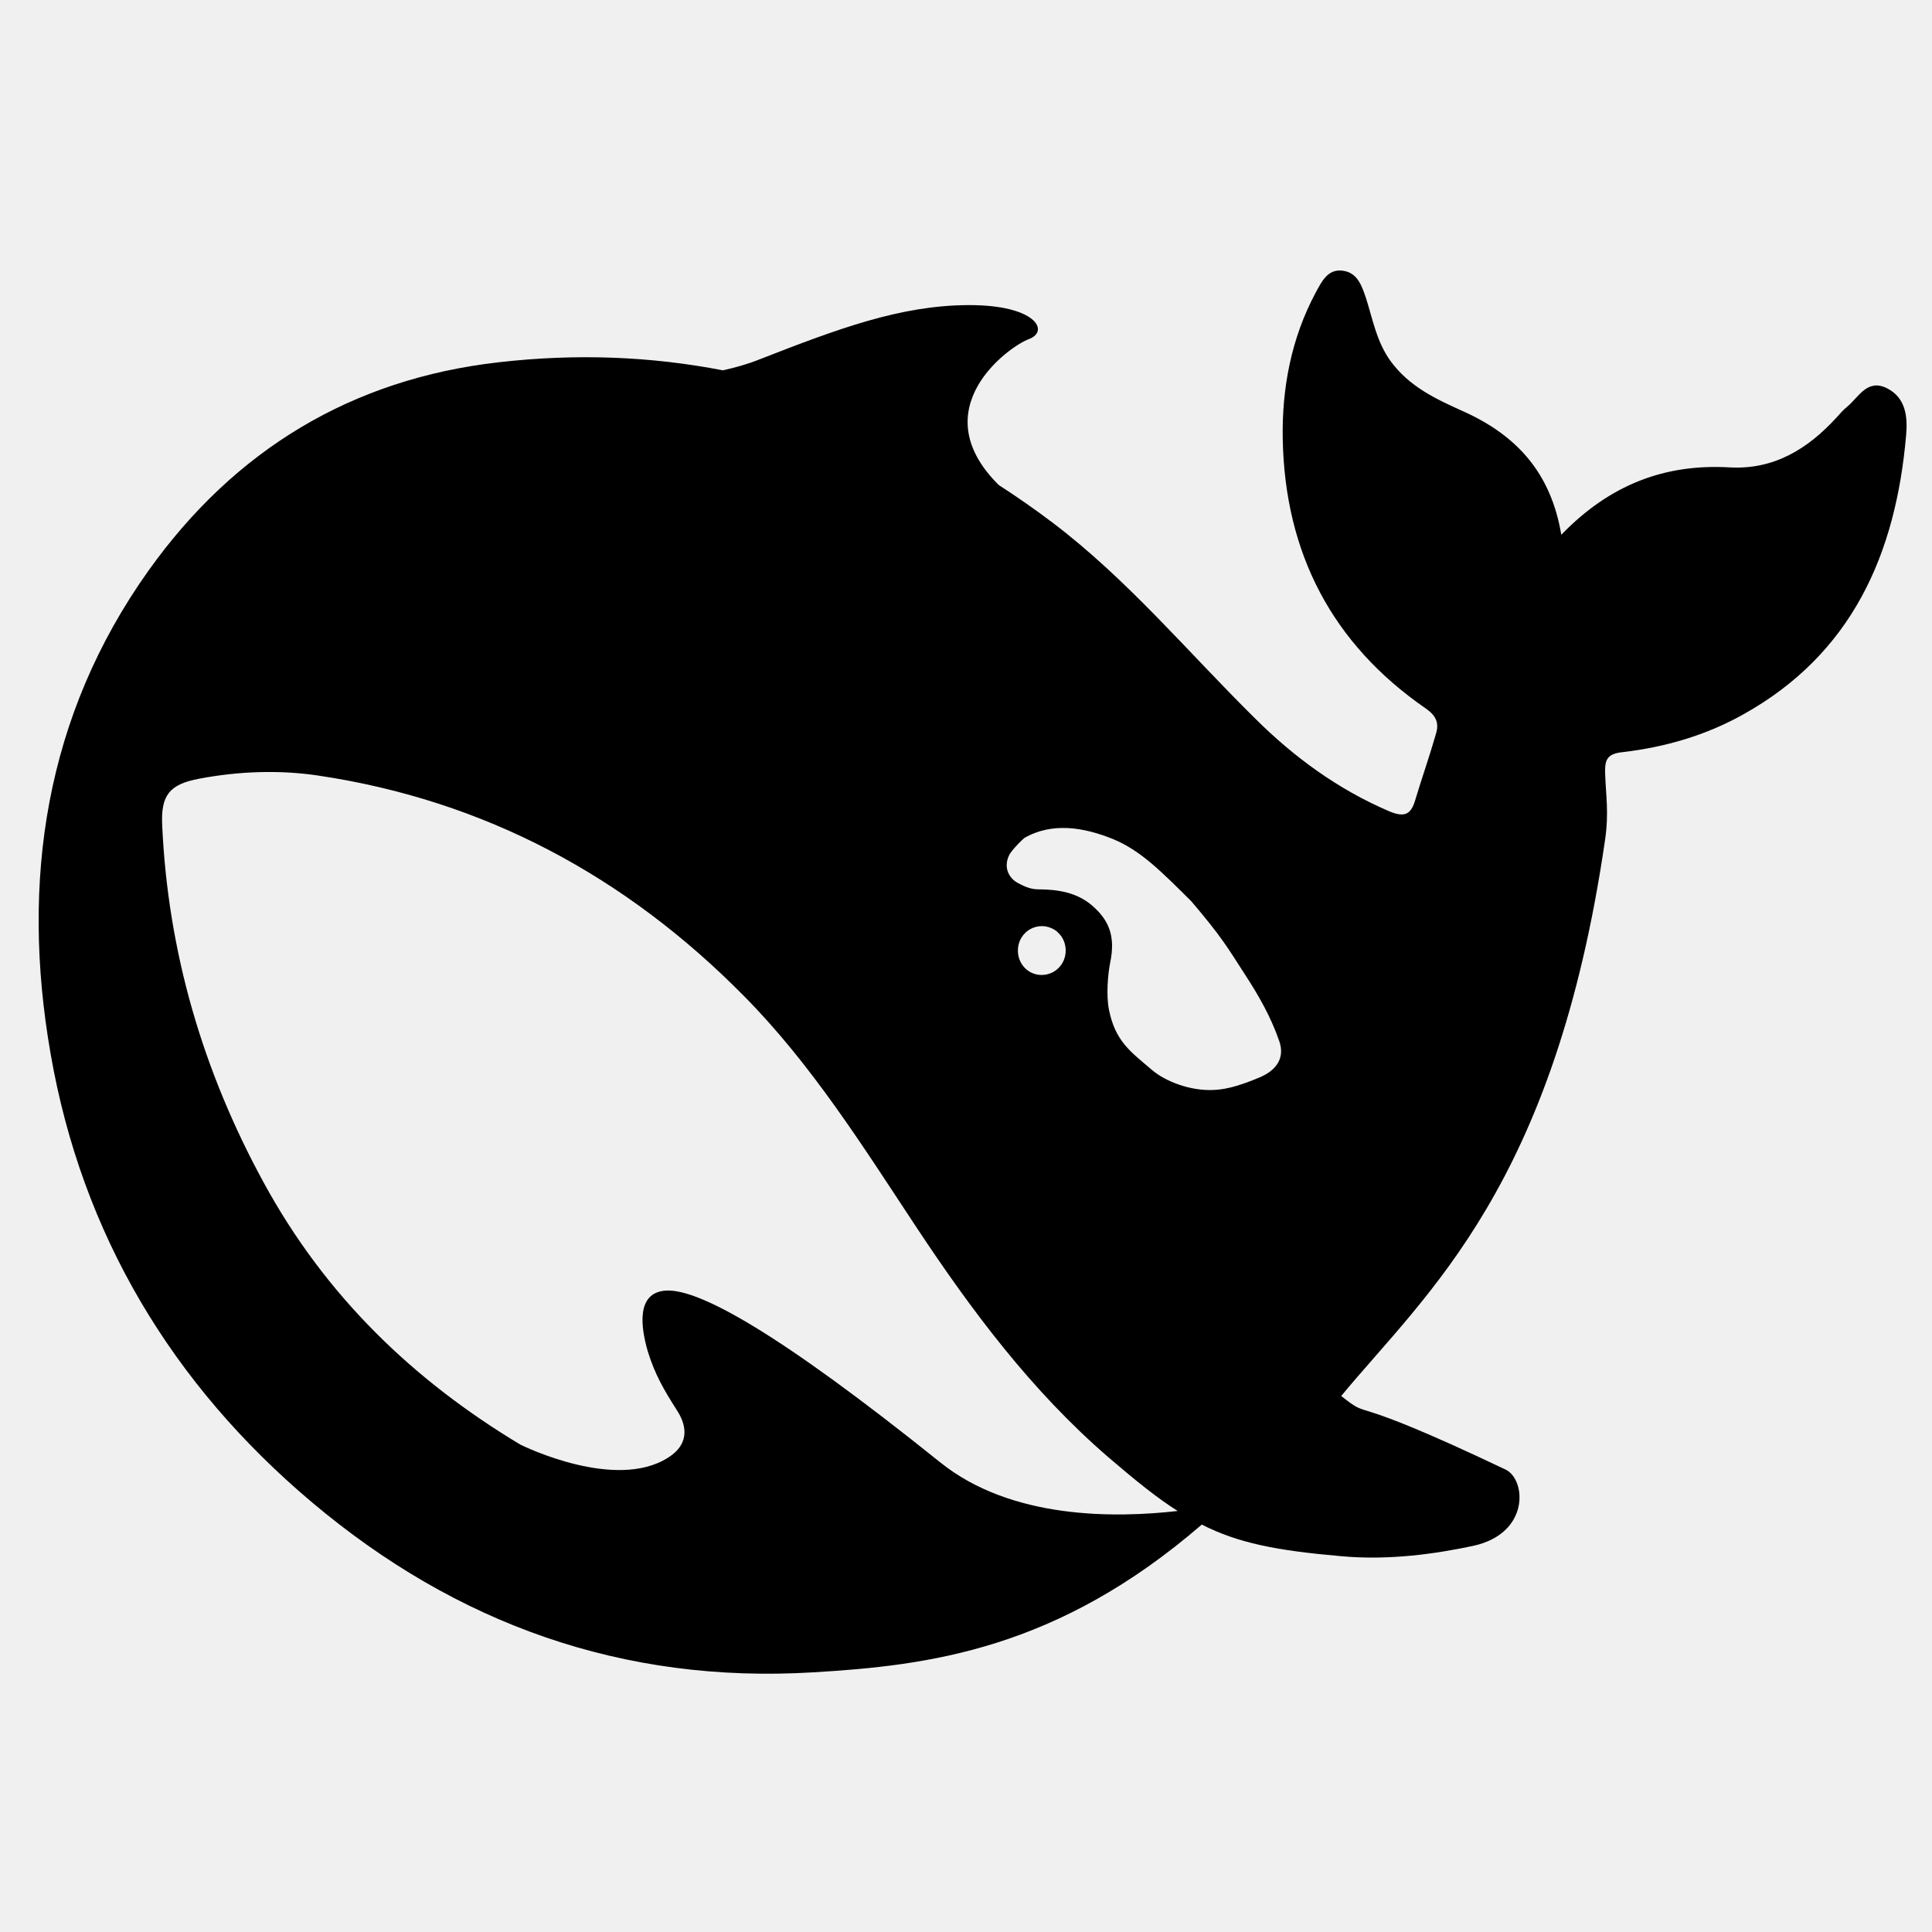
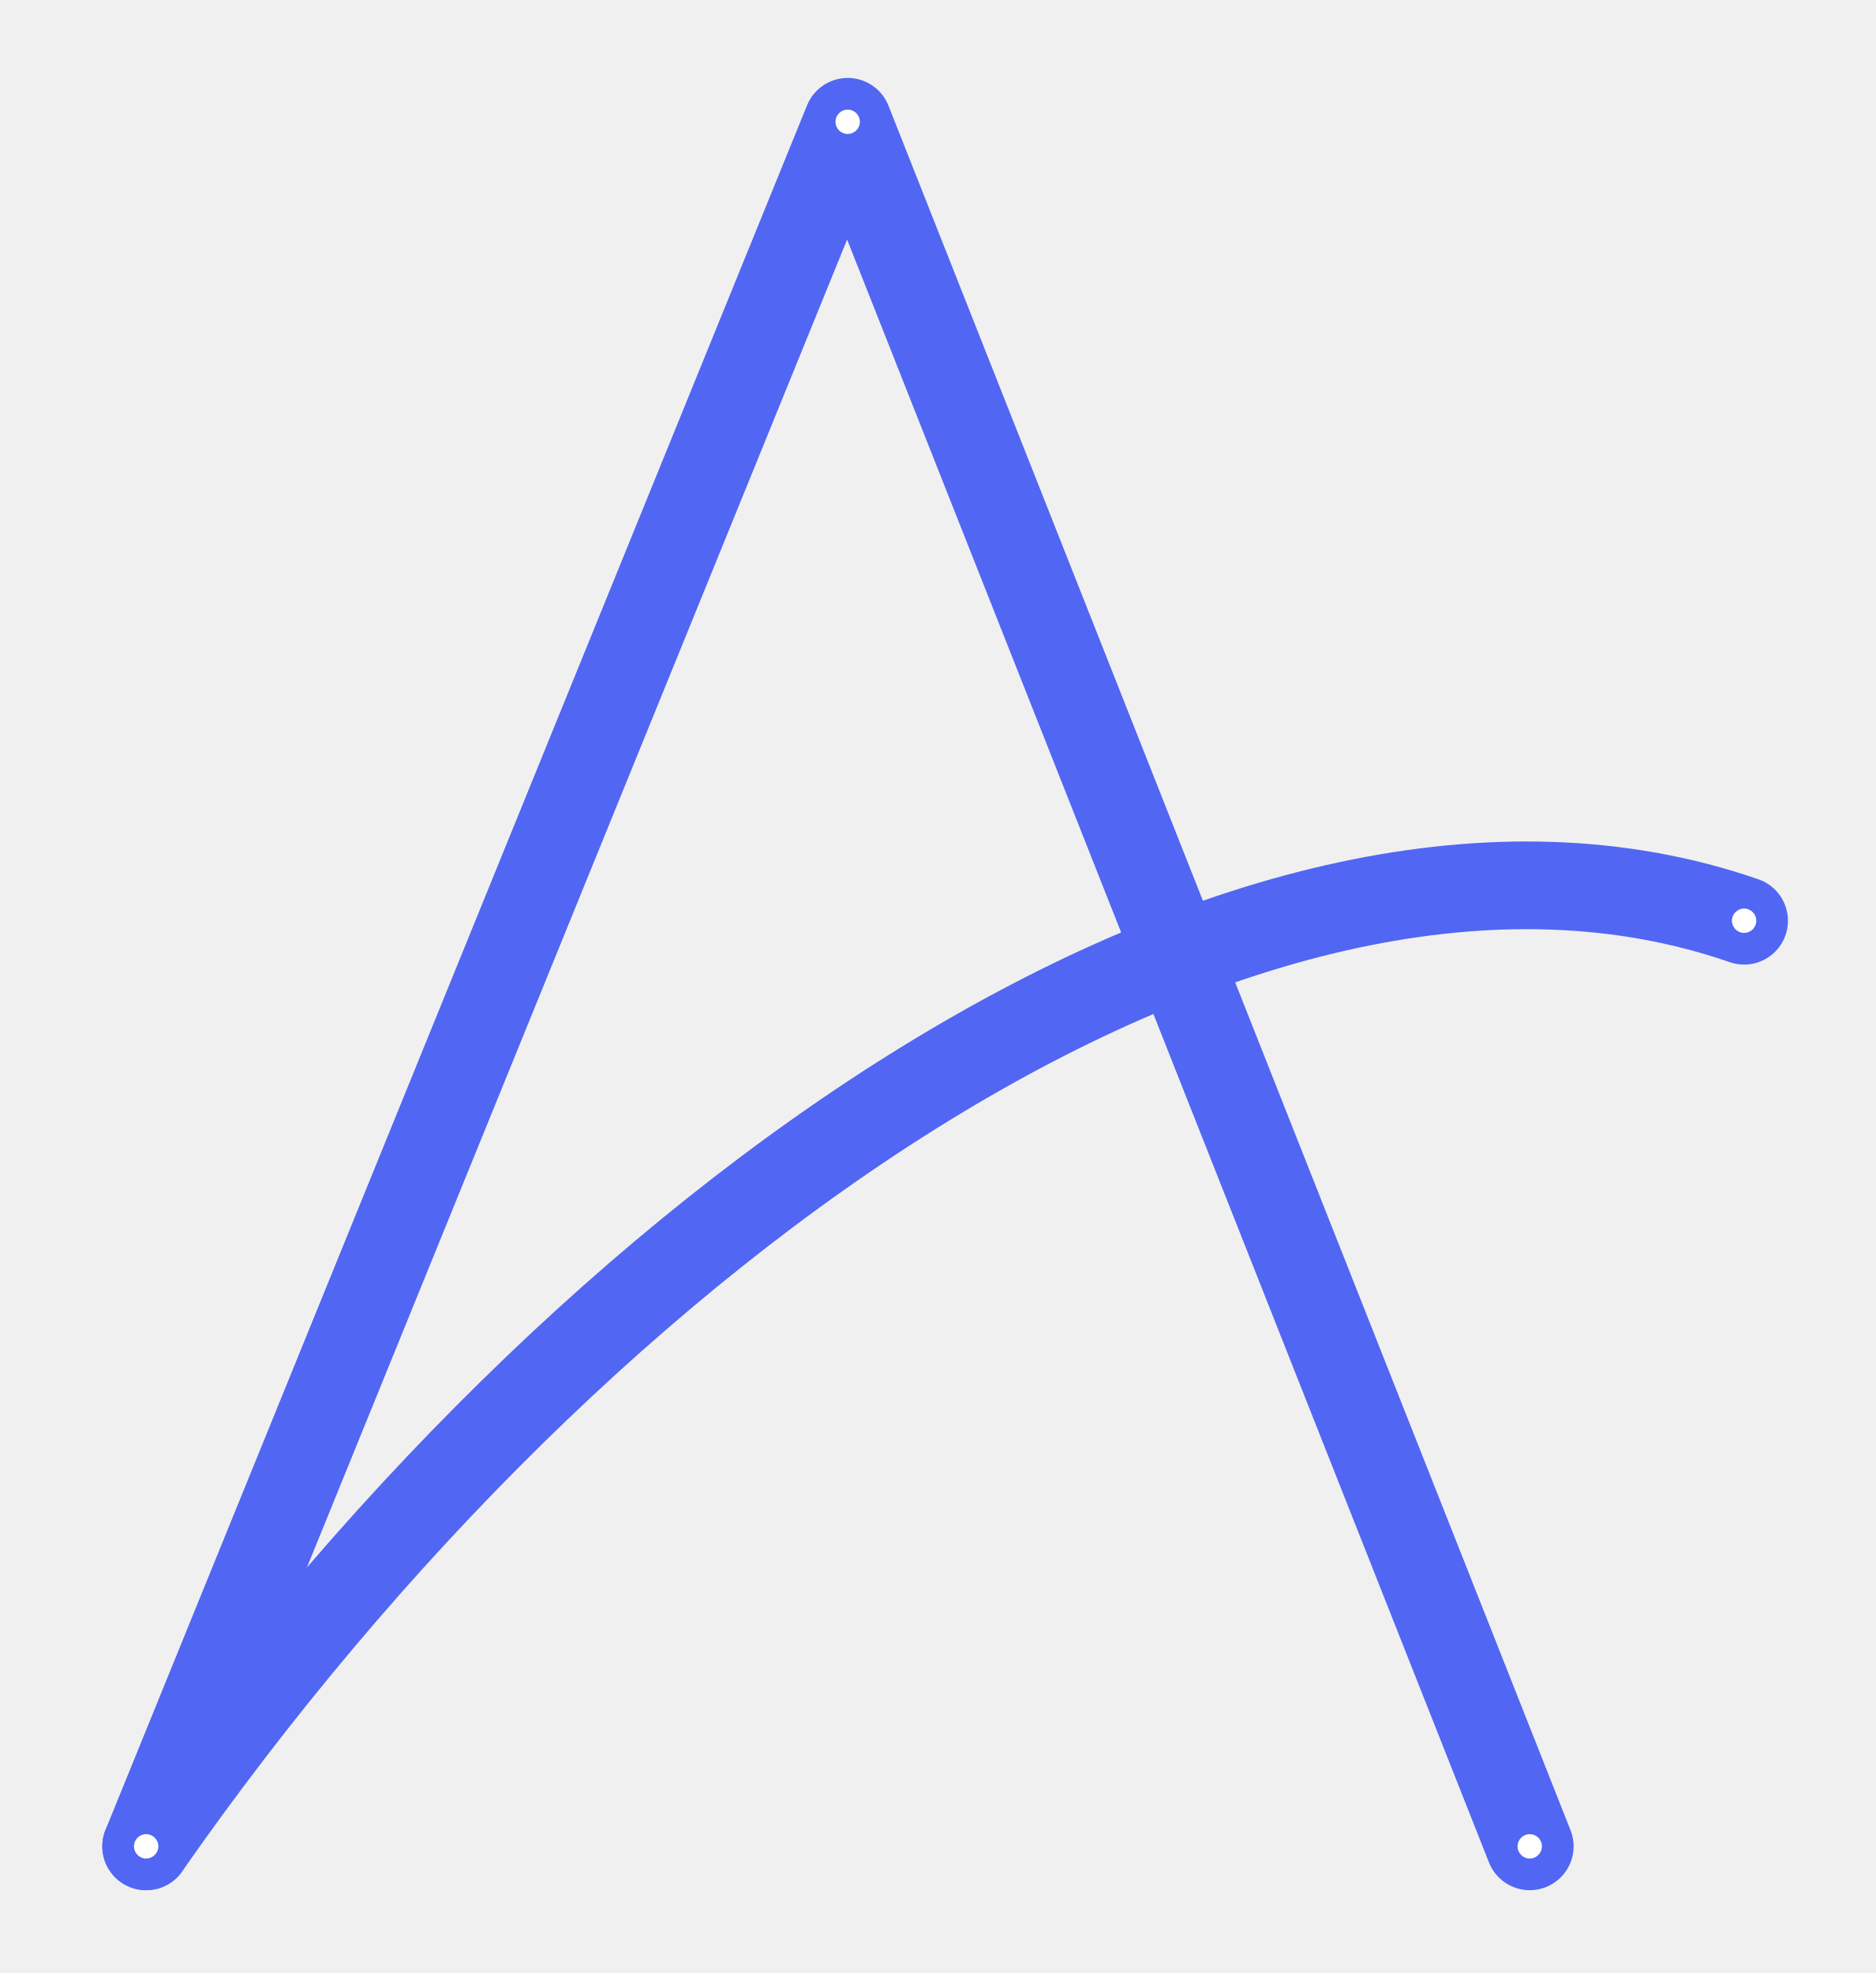
- <svg xmlns="http://www.w3.org/2000/svg" width="50" height="50" viewBox="0 0 50 50" fill="none">
-   <path id="path" d="M48.835 10.048C48.323 9.792 48.102 10.28 47.803 10.528C47.701 10.608 47.614 10.712 47.527 10.808C46.779 11.624 45.905 12.16 44.762 12.096C43.092 12 41.666 12.536 40.406 13.84C40.138 12.232 39.248 11.272 37.893 10.656C37.184 10.336 36.467 10.016 35.97 9.32C35.623 8.824 35.529 8.272 35.356 7.728C35.246 7.4 35.135 7.064 34.765 7.008C34.363 6.944 34.206 7.288 34.048 7.576C33.418 8.752 33.173 10.048 33.197 11.36C33.252 14.312 34.474 16.664 36.9 18.336C37.176 18.528 37.247 18.72 37.16 19C36.995 19.576 36.797 20.136 36.624 20.712C36.514 21.08 36.349 21.16 35.962 21C34.631 20.432 33.481 19.592 32.464 18.576C30.739 16.872 29.179 14.992 27.233 13.52C26.776 13.176 26.319 12.856 25.847 12.552C23.862 10.584 26.107 8.968 26.627 8.776C27.17 8.576 26.816 7.888 25.059 7.896C23.302 7.904 21.695 8.504 19.647 9.304C19.348 9.424 19.032 9.512 18.709 9.584C16.85 9.224 14.92 9.144 12.903 9.376C9.106 9.808 6.073 11.64 3.843 14.768C1.165 18.528 0.534 22.8 1.307 27.256C2.118 31.952 4.466 35.84 8.074 38.88C11.816 42.032 16.125 43.576 21.041 43.28C24.027 43.104 27.352 42.696 31.102 39.456C32.047 39.936 33.04 40.128 34.686 40.272C35.955 40.392 37.176 40.208 38.121 40.008C39.602 39.688 39.499 38.288 38.964 38.032C34.623 35.968 35.576 36.808 34.71 36.128C36.916 33.464 40.24 30.696 41.54 21.728C41.643 21.016 41.556 20.568 41.54 19.992C41.532 19.64 41.611 19.504 42.005 19.464C43.092 19.336 44.148 19.032 45.117 18.488C47.929 16.92 49.064 14.344 49.331 11.256C49.371 10.784 49.324 10.296 48.835 10.048ZM24.326 37.84C20.12 34.464 18.079 33.352 17.236 33.4C16.448 33.448 16.59 34.368 16.763 34.968C16.944 35.56 17.181 35.968 17.512 36.488C17.74 36.832 17.898 37.344 17.283 37.728C15.928 38.584 13.573 37.44 13.462 37.384C10.721 35.736 8.428 33.56 6.813 30.584C5.253 27.72 4.348 24.648 4.198 21.368C4.158 20.576 4.387 20.296 5.159 20.152C6.175 19.96 7.223 19.92 8.239 20.072C12.533 20.712 16.189 22.672 19.253 25.776C21.002 27.544 22.325 29.656 23.689 31.72C25.138 33.912 26.698 36 28.683 37.712C29.384 38.312 29.943 38.768 30.479 39.104C28.864 39.288 26.17 39.328 24.326 37.84ZM26.343 24.6C26.343 24.248 26.619 23.968 26.966 23.968C27.044 23.968 27.115 23.984 27.178 24.008C27.265 24.04 27.344 24.088 27.407 24.16C27.517 24.272 27.58 24.432 27.58 24.6C27.58 24.952 27.304 25.232 26.957 25.232C26.611 25.232 26.343 24.952 26.343 24.6ZM32.606 27.88C32.205 28.048 31.803 28.192 31.416 28.208C30.818 28.24 30.164 27.992 29.81 27.688C29.258 27.216 28.864 26.952 28.699 26.128C28.628 25.776 28.668 25.232 28.73 24.92C28.872 24.248 28.714 23.816 28.25 23.424C27.872 23.104 27.391 23.016 26.863 23.016C26.666 23.016 26.485 22.928 26.351 22.856C26.13 22.744 25.949 22.464 26.123 22.12C26.178 22.008 26.446 21.736 26.509 21.688C27.226 21.272 28.053 21.408 28.817 21.72C29.526 22.016 30.061 22.56 30.834 23.328C31.622 24.256 31.763 24.512 32.212 25.208C32.567 25.752 32.89 26.312 33.11 26.952C33.245 27.352 33.071 27.68 32.606 27.88Z" fill="#000" fill-opacity="1" fill-rule="nonzero" />
+ <svg xmlns="http://www.w3.org/2000/svg" viewBox="40 20 385 405" fill="none">
+   <g stroke="#5266f4" stroke-width="18" stroke-linecap="round" stroke-linejoin="round">
+     <path d="M70 399 214 45 354 399" />
+     <path d="M70 399C160 270 297 174 398 209" />
+   </g>
+   <g fill="#fff">
+     <circle cx="70" cy="399" r="2.5" />
+     <circle cx="214" cy="45" r="2.5" />
+     <circle cx="354" cy="399" r="2.5" />
+     <circle cx="398" cy="209" r="2.5" />
+   </g>
</svg>
